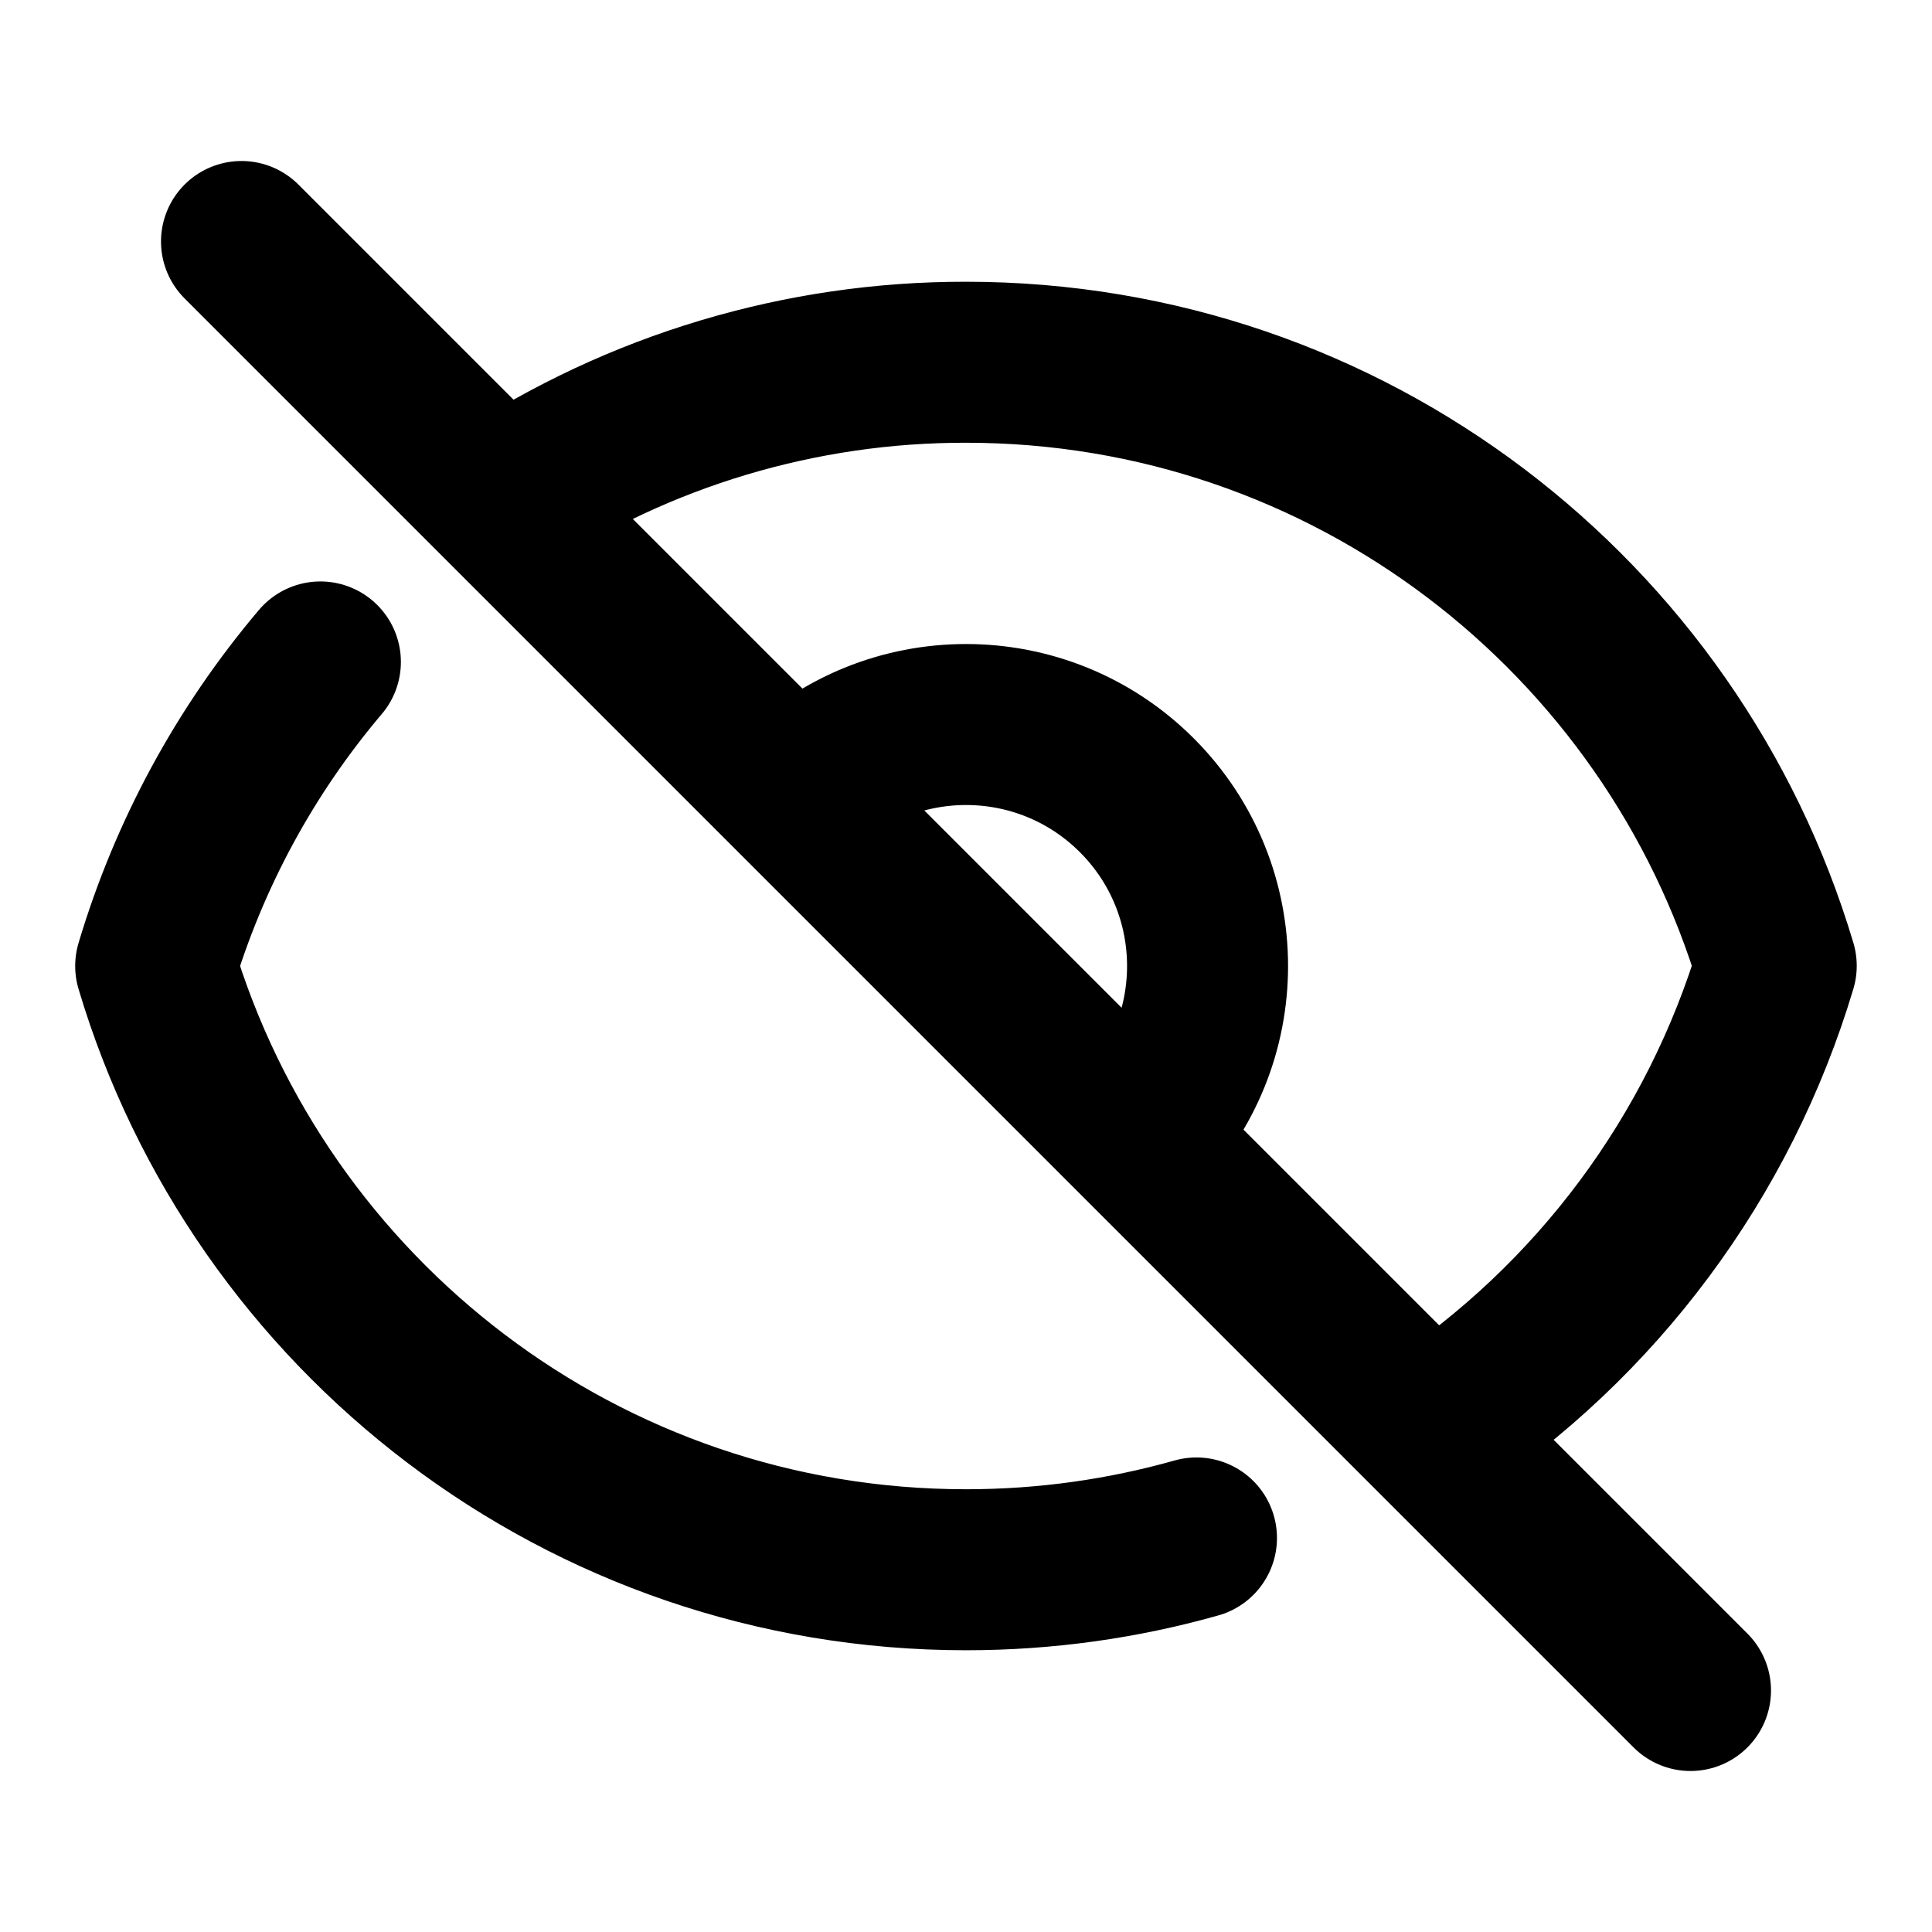
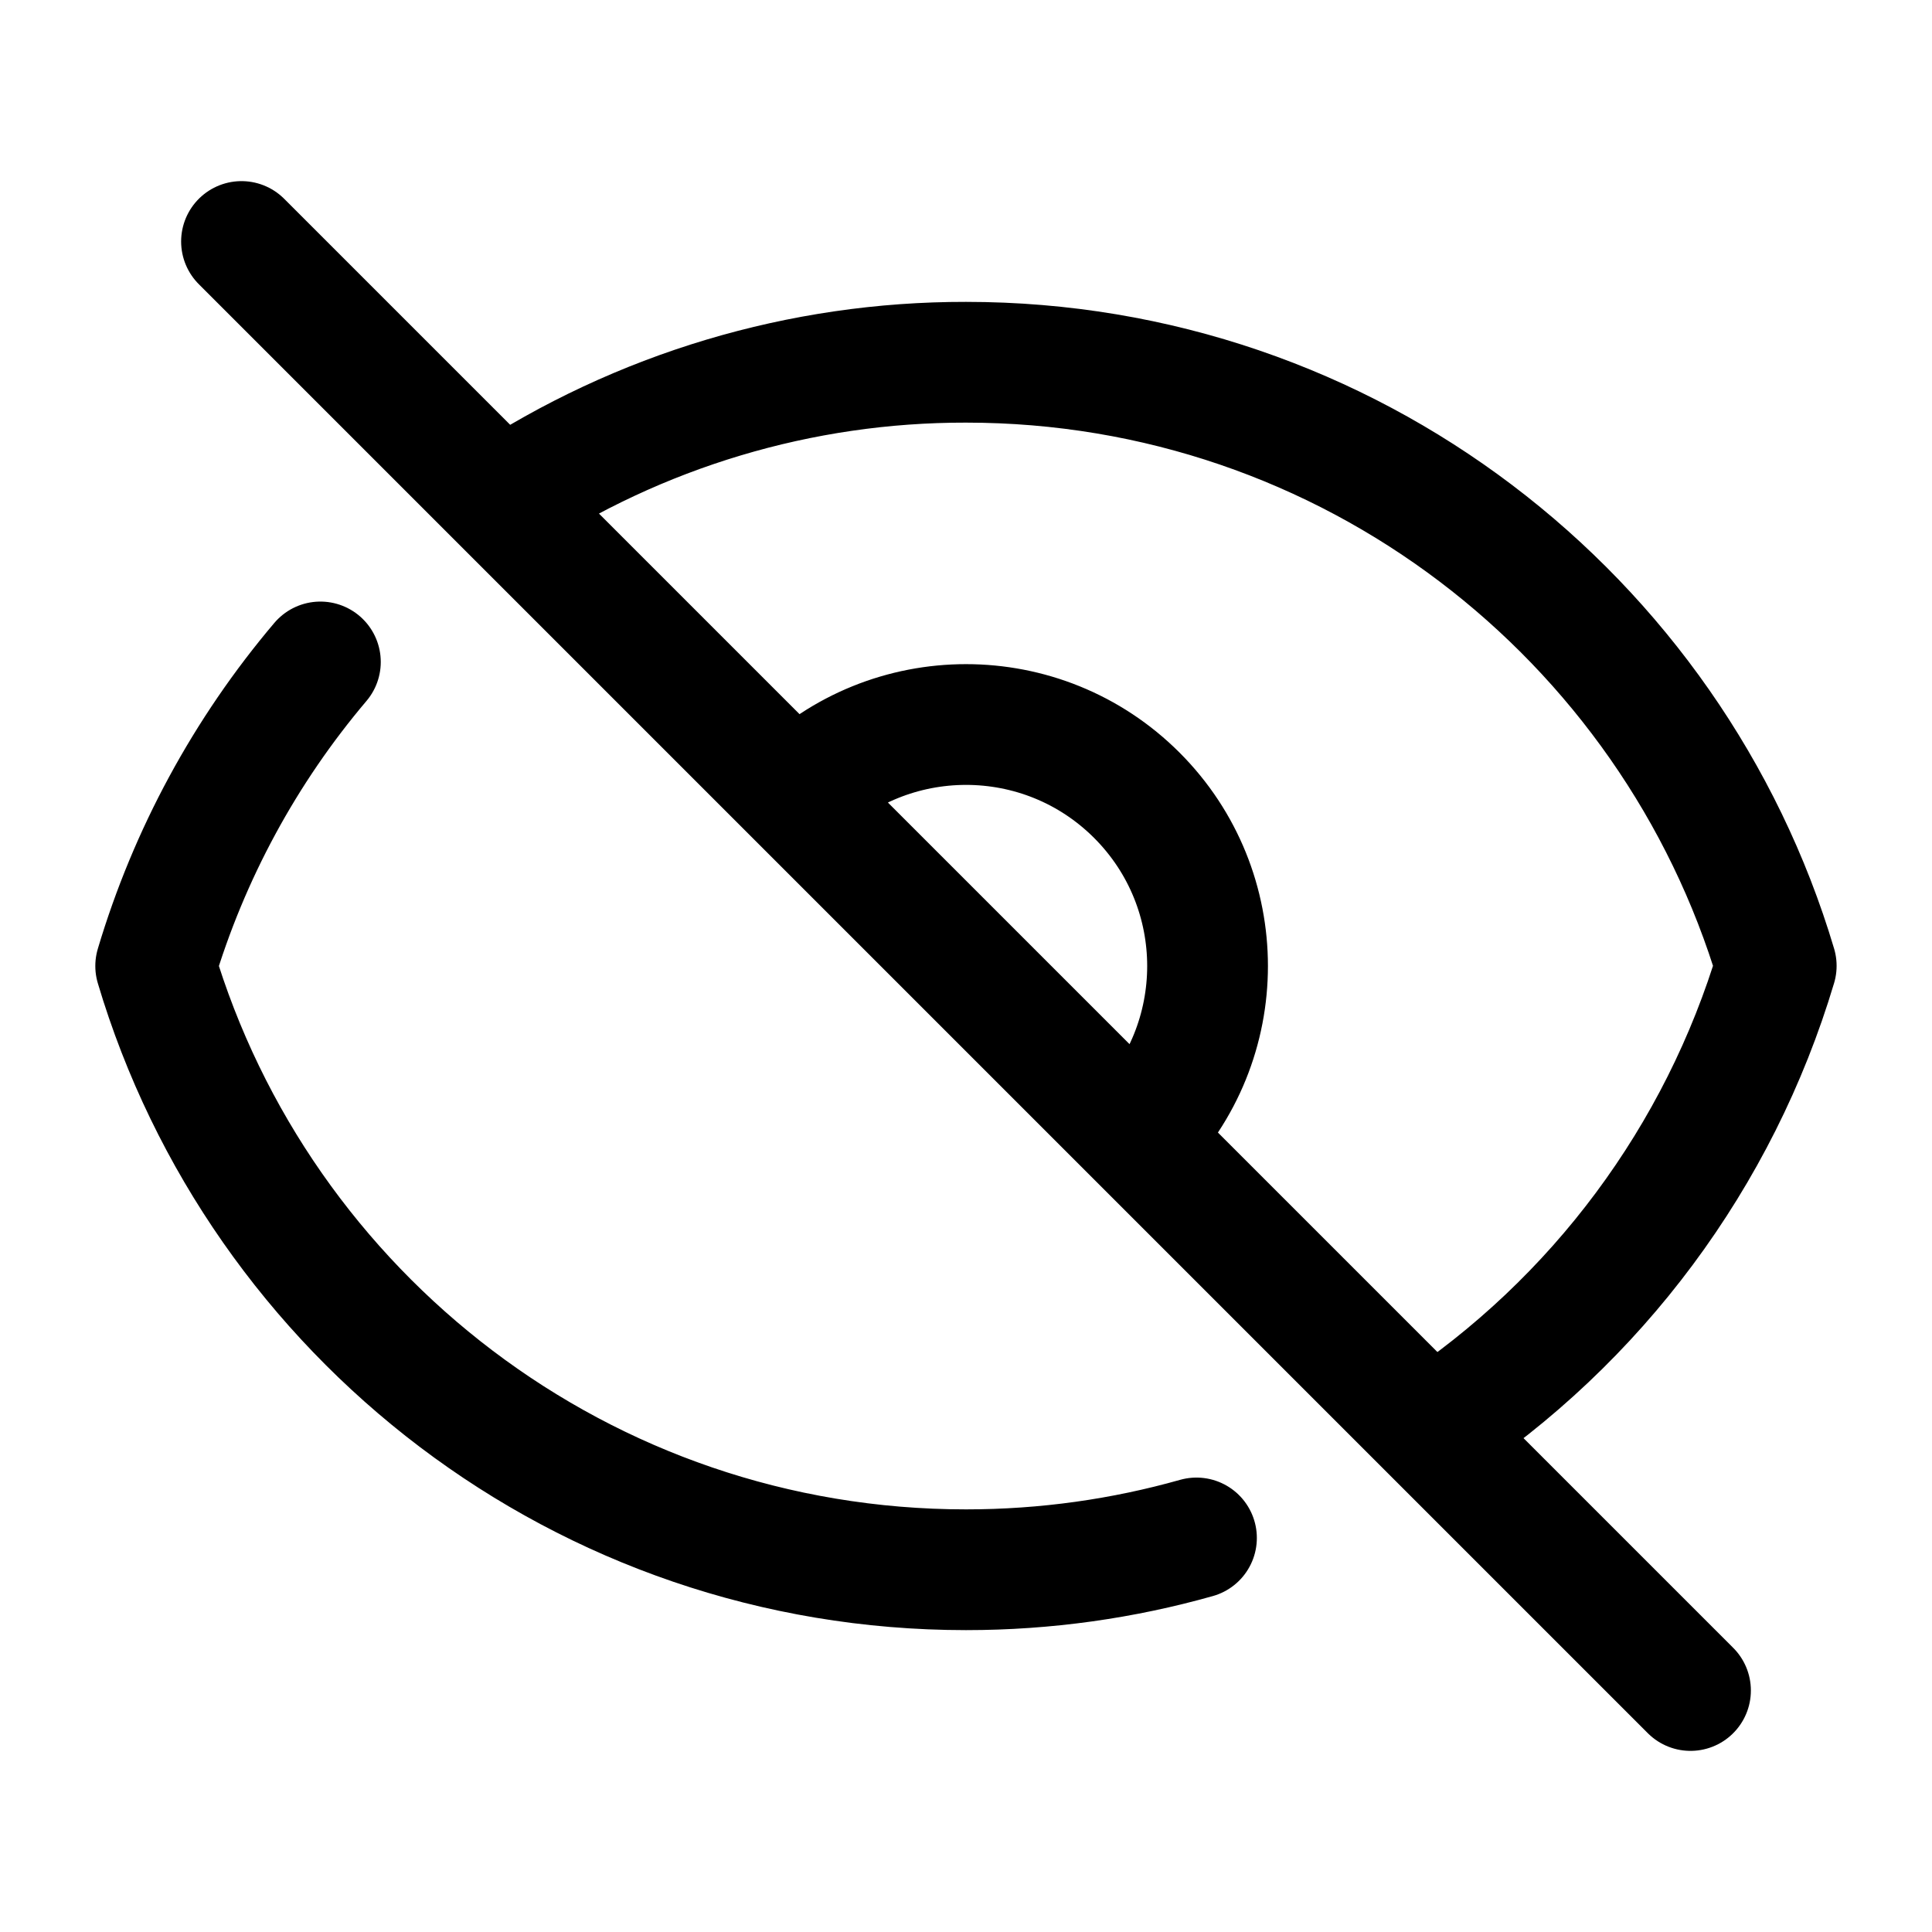
- <svg xmlns="http://www.w3.org/2000/svg" fill="none" viewBox="0 0 24 24" width="24" height="24" stroke-width="2" stroke="currentColor" class="w-6 h-6">
+ <svg xmlns="http://www.w3.org/2000/svg" fill="none" viewBox="0 0 24 24" width="24" height="24" stroke-width="1.5" stroke="currentColor" class="w-6 h-6">
  <path stroke-linecap="round" stroke-linejoin="round" d="M3.98 8.223A10.477 10.477 0 001.934 12C3.226 16.338 7.244 19.5 12 19.5c.993 0 1.953-.138 2.863-.395M6.228 6.228A10.45 10.45 0 0112 4.5c4.756 0 8.773 3.162 10.065 7.498a10.523 10.523 0 01-4.293 5.774M6.228 6.228L3 3m3.228 3.228l3.65 3.65m7.894 7.894L21 21m-3.228-3.228l-3.65-3.65m0 0a3 3 0 10-4.243-4.243m4.242 4.242L9.88 9.88" />
</svg>
